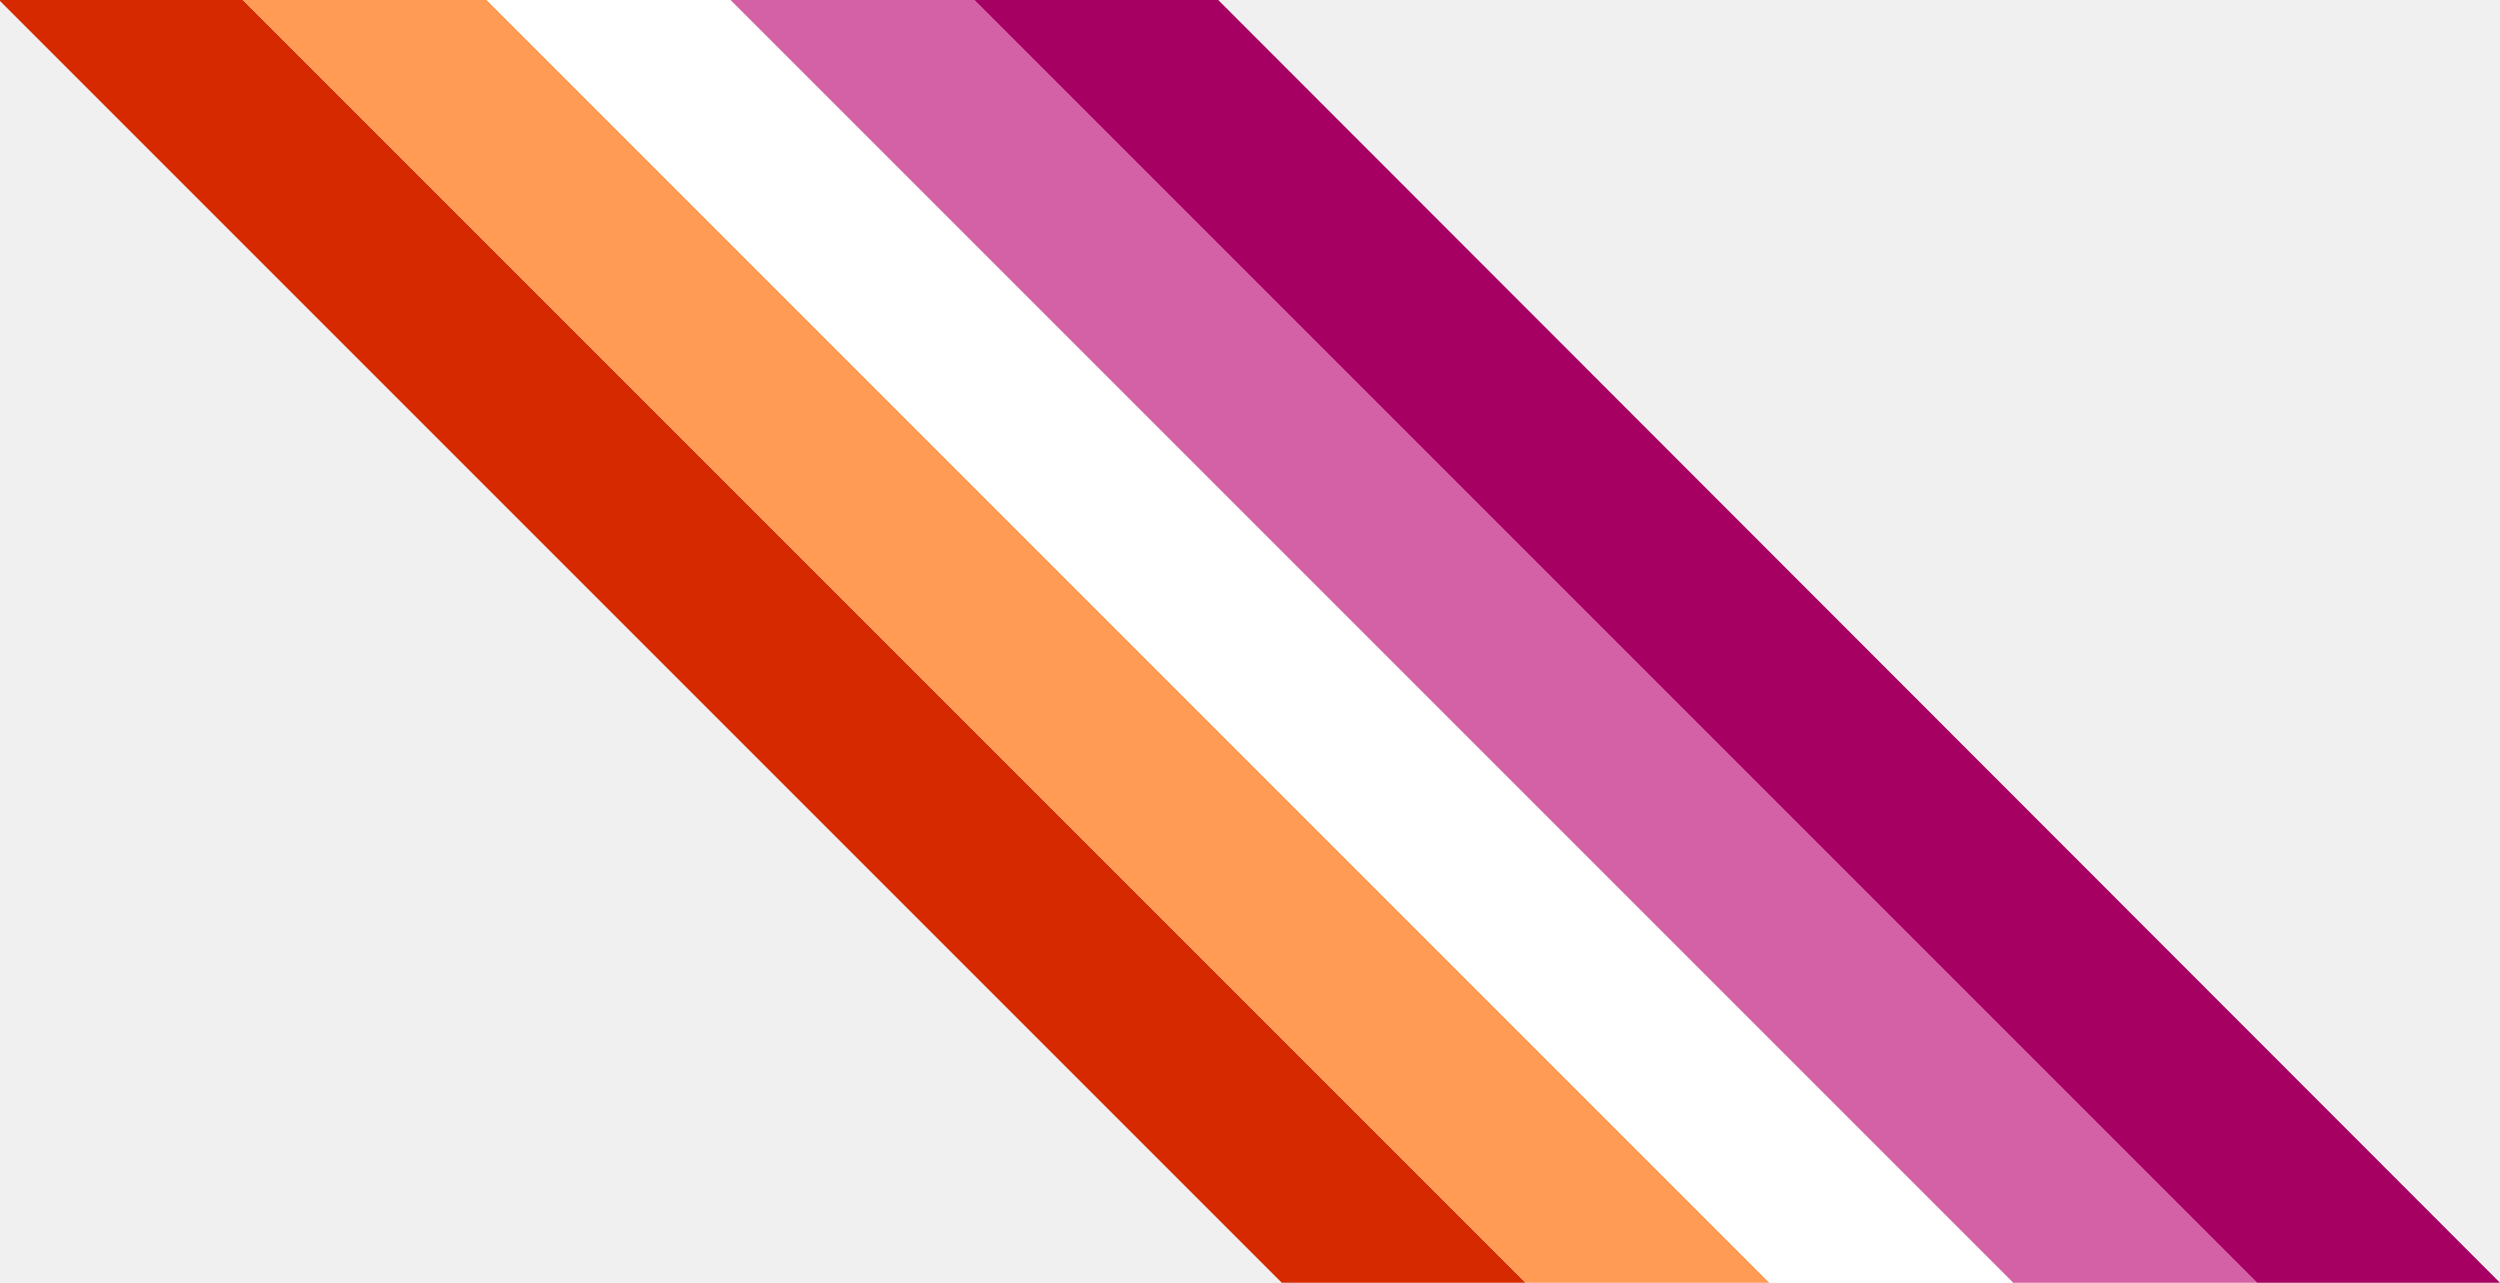
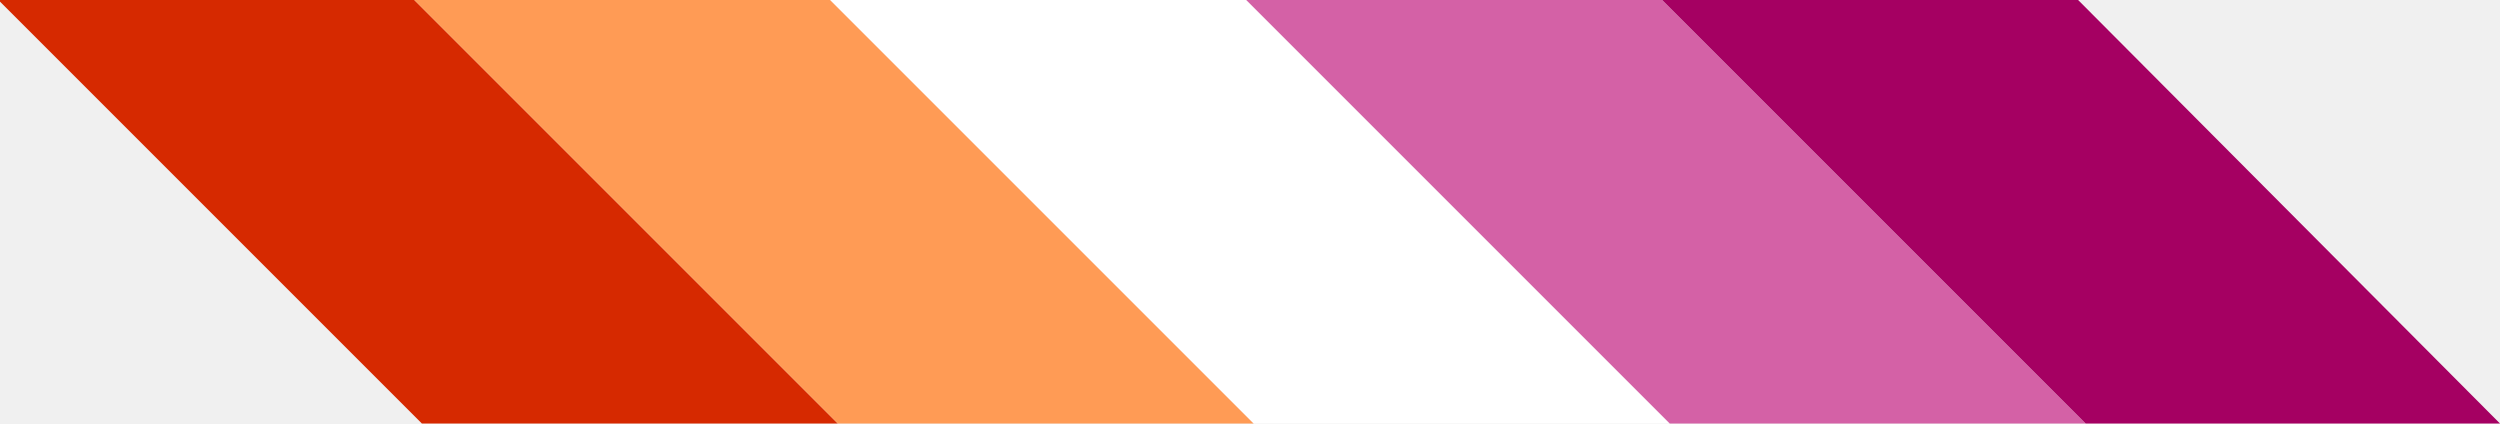
- <svg xmlns="http://www.w3.org/2000/svg" version="1.1" x="0px" y="0px" viewBox="0 0 725 372" style="enable-background:new 0 0 725 372;">
+ <svg xmlns="http://www.w3.org/2000/svg" version="1.1" x="0px" y="0px" viewBox="0 0 425 72" style="enable-background:new 0 0 425 72;">
  <g>
-     <path fill="#D62900" d="M0,0 L0,0.28 L371.72,372 L442.43,372 L70.43,0" />
-     <path fill="#FF9B55" d="M70.43,0 L442.43,372 L513.14,372 L141.14,0" />
-     <path fill="#FFFFFF" d="M141.14,0 L513.14,372 L583.86,372 L211.86,0" />
-     <path fill="#D461A6" d="M211.86,0 L583.86,372 L654.57,372 L282.57,0" />
-     <path fill="#A50062" d="M353.28,0 L282.57,0 L654.57,372 L725,372" />
+     <path fill="#D62900" d="M0,0 L0,0.28 L71.72,72 L142.43,72 L70.43,0" />
+     <path fill="#FF9B55" d="M70.43,0 L142.43,72 L213.14,72 L141.14,0" />
+     <path fill="#FFFFFF" d="M141.14,0 L213.14,72 L283.86,72 L211.86,0" />
+     <path fill="#D461A6" d="M211.86,0 L283.86,72 L354.57,72 L282.57,0" />
+     <path fill="#A50062" d="M353.28,0 L282.57,0 L354.57,72 L425,72" />
  </g>
</svg>
